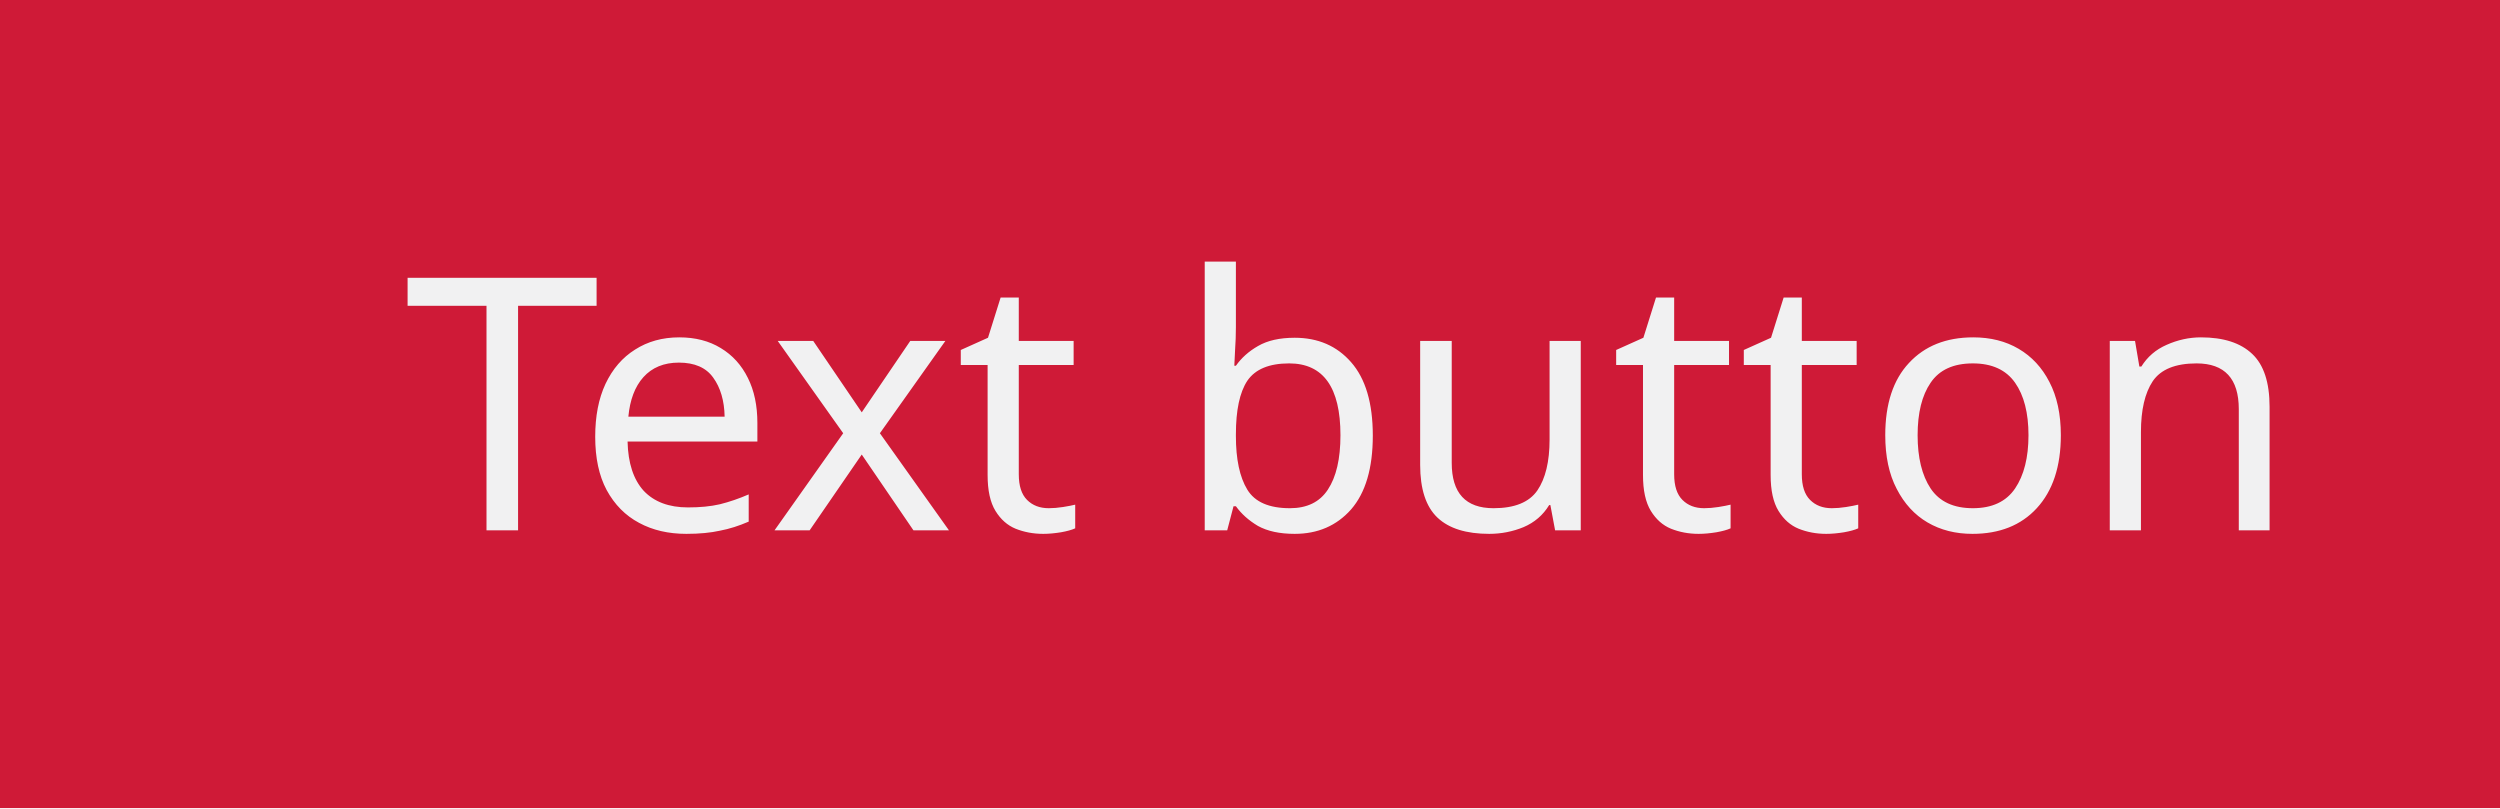
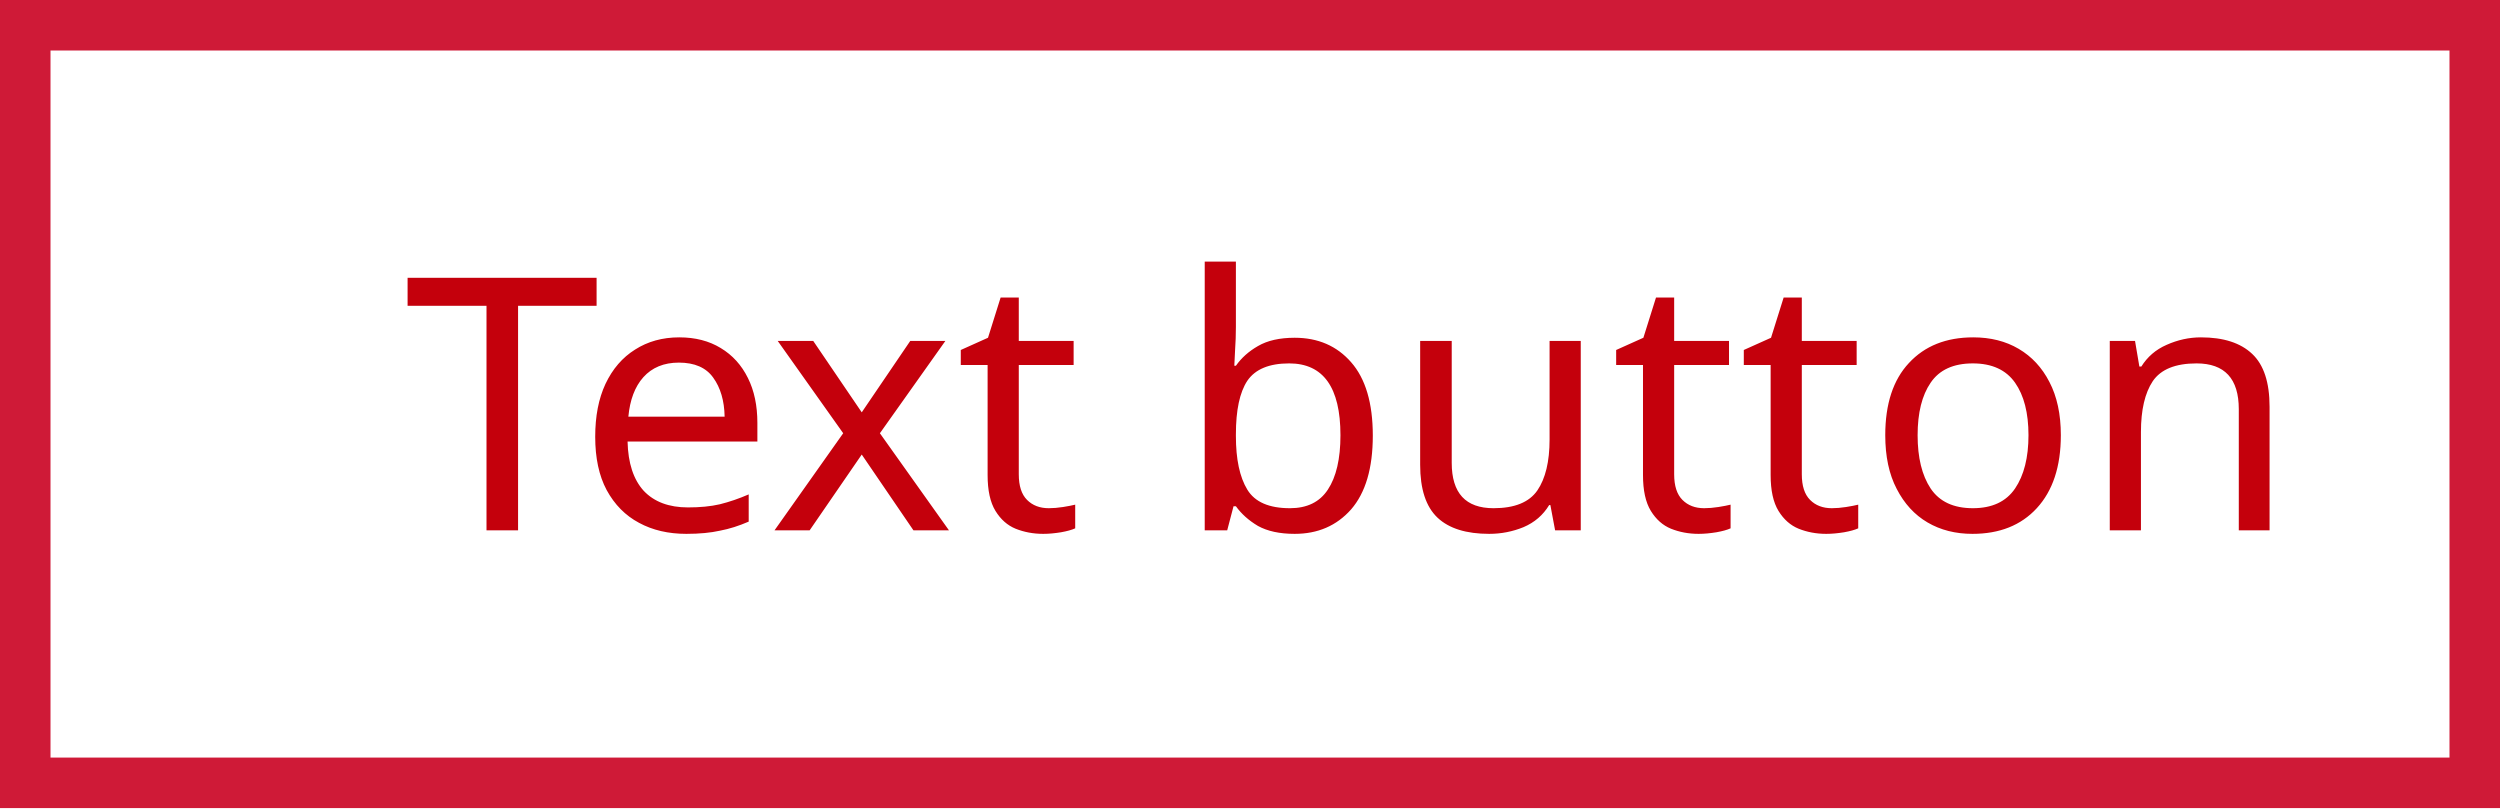
- <svg xmlns="http://www.w3.org/2000/svg" id="Buttion_Text_AlertRed_Block32" width="99" height="32" viewBox="0 0 99 32">
+ <svg xmlns="http://www.w3.org/2000/svg" id="Button_Text_AlertRed_Block_32" width="99" height="32" viewBox="0 0 99 32">
  <g id="Background" transform="translate(-323.853 -324.5)">
-     <rect id="Fill_1" data-name="Fill 1" width="99" height="32" transform="translate(323.853 324.5)" fill="#cf1a37" />
-     <g id="Rollover" transform="translate(323.853 324.5)" fill="none" stroke="#c4000c" stroke-width="2" opacity="0">
+     <rect id="Fill_1" data-name="Fill 1" width="99" height="32" transform="translate(323.853 324.5)" fill="#cf1a37" opacity="0.003" />
+     <rect id="Rollover" width="99" height="32" transform="translate(323.853 324.5)" fill="#c4000c" opacity="0" />
+     <g id="Stroke" transform="translate(323.853 324.5)" fill="none" stroke="#cf1a37" stroke-width="2">
      <rect width="99" height="32" stroke="none" />
      <rect x="1" y="1" width="97" height="30" fill="none" />
    </g>
  </g>
  <g id="Stack_Group" data-name="Stack Group" transform="translate(-32 1)">
-     <text id="Text_button" data-name="Text button" transform="translate(48 20)" fill="#f1f1f2" stroke="rgba(0,0,0,0)" stroke-width="1" font-size="14" font-family="SourceSansPro-Regular, Source Sans Pro">
+     <text id="Text_button" data-name="Text button" transform="translate(48 20)" fill="#c4000c" stroke="rgba(0,0,0,0)" stroke-width="1" font-size="14" font-family="SourceSansPro-Regular, Source Sans Pro">
      <tspan x="0" y="0">Text button</tspan>
    </text>
  </g>
</svg>
